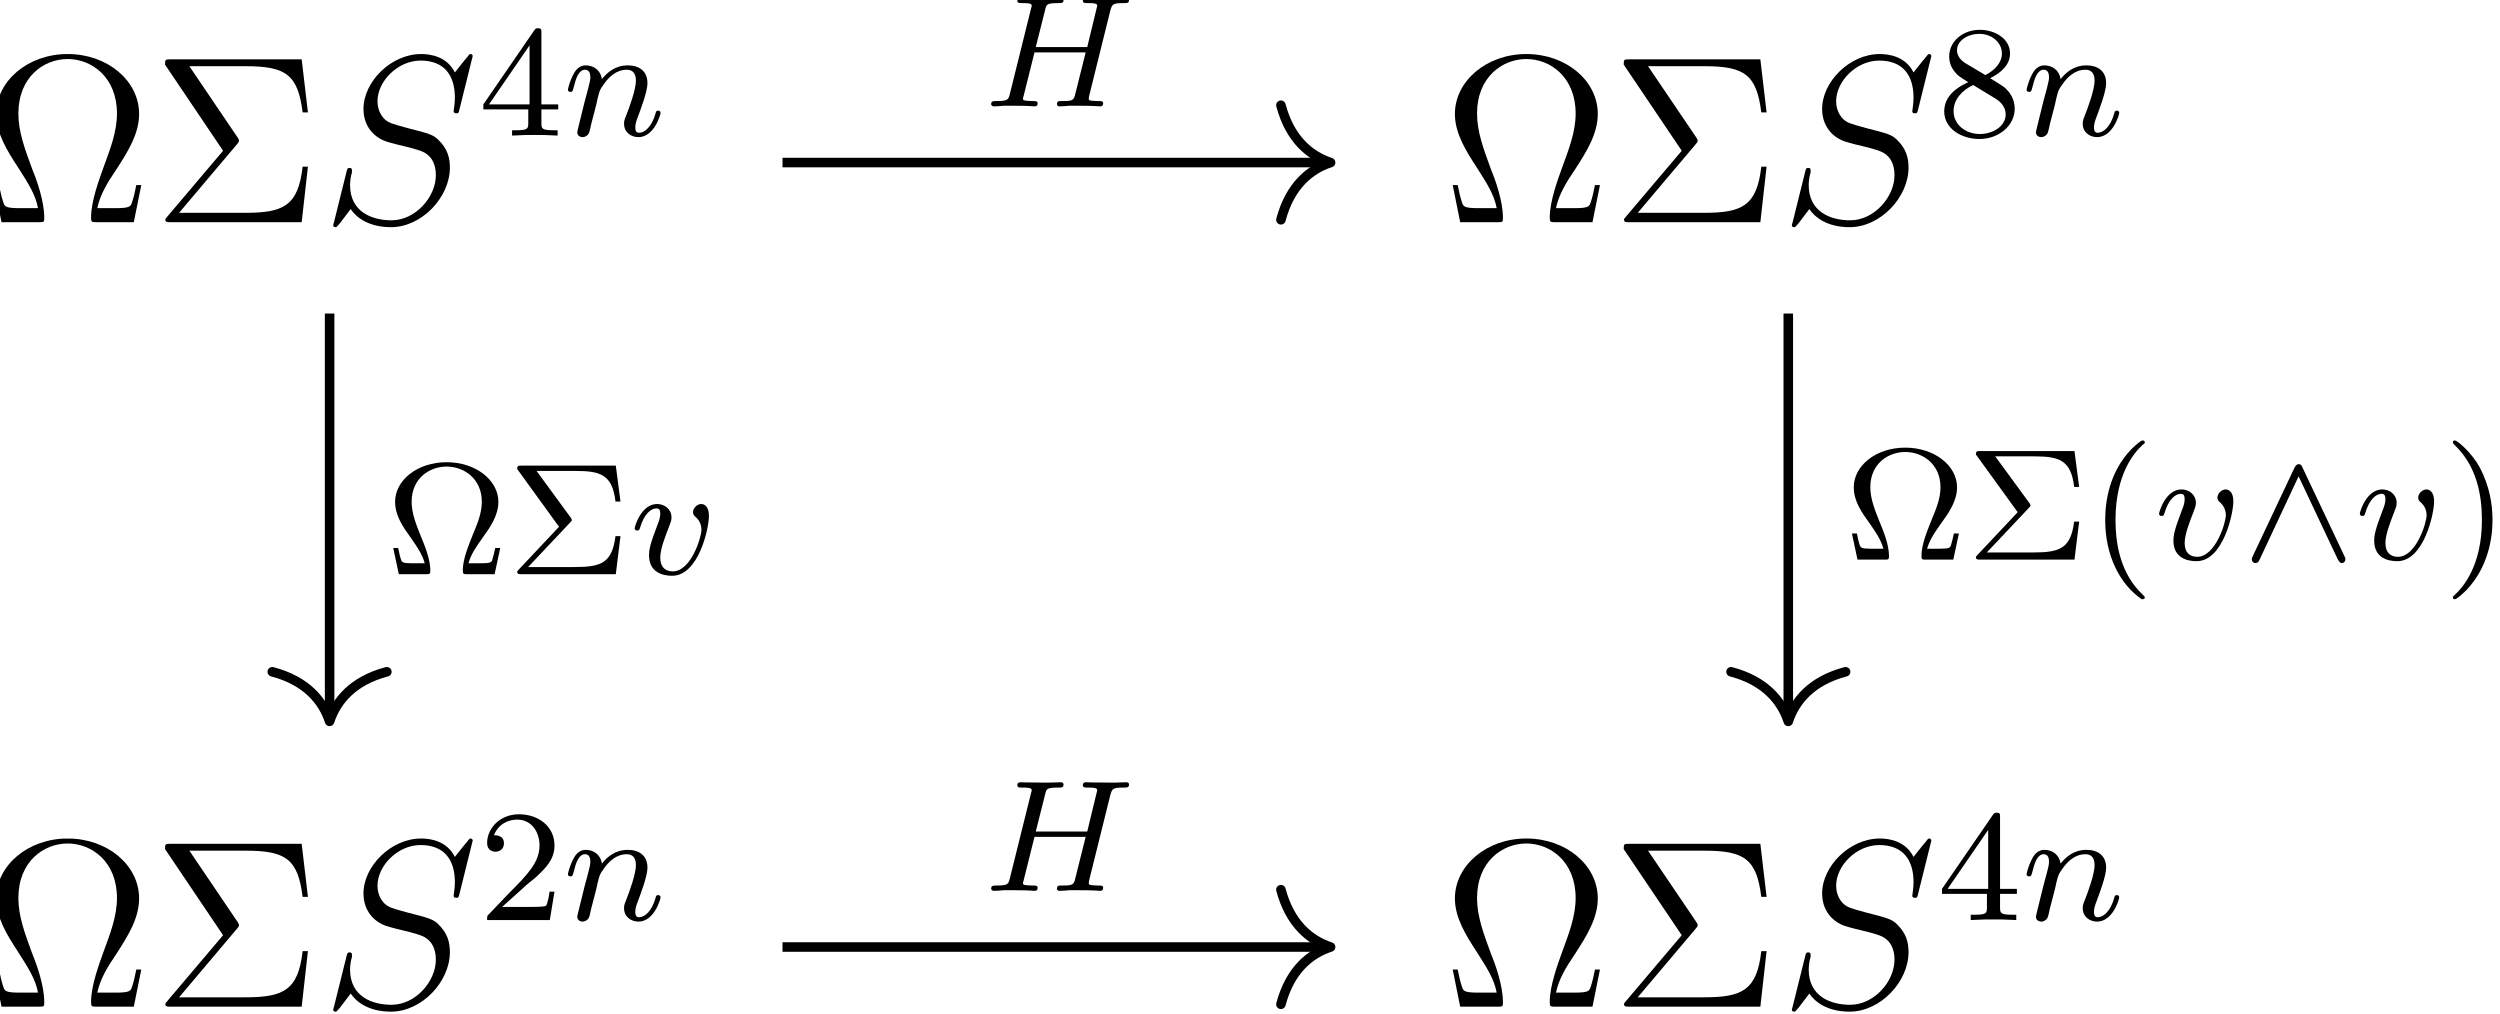
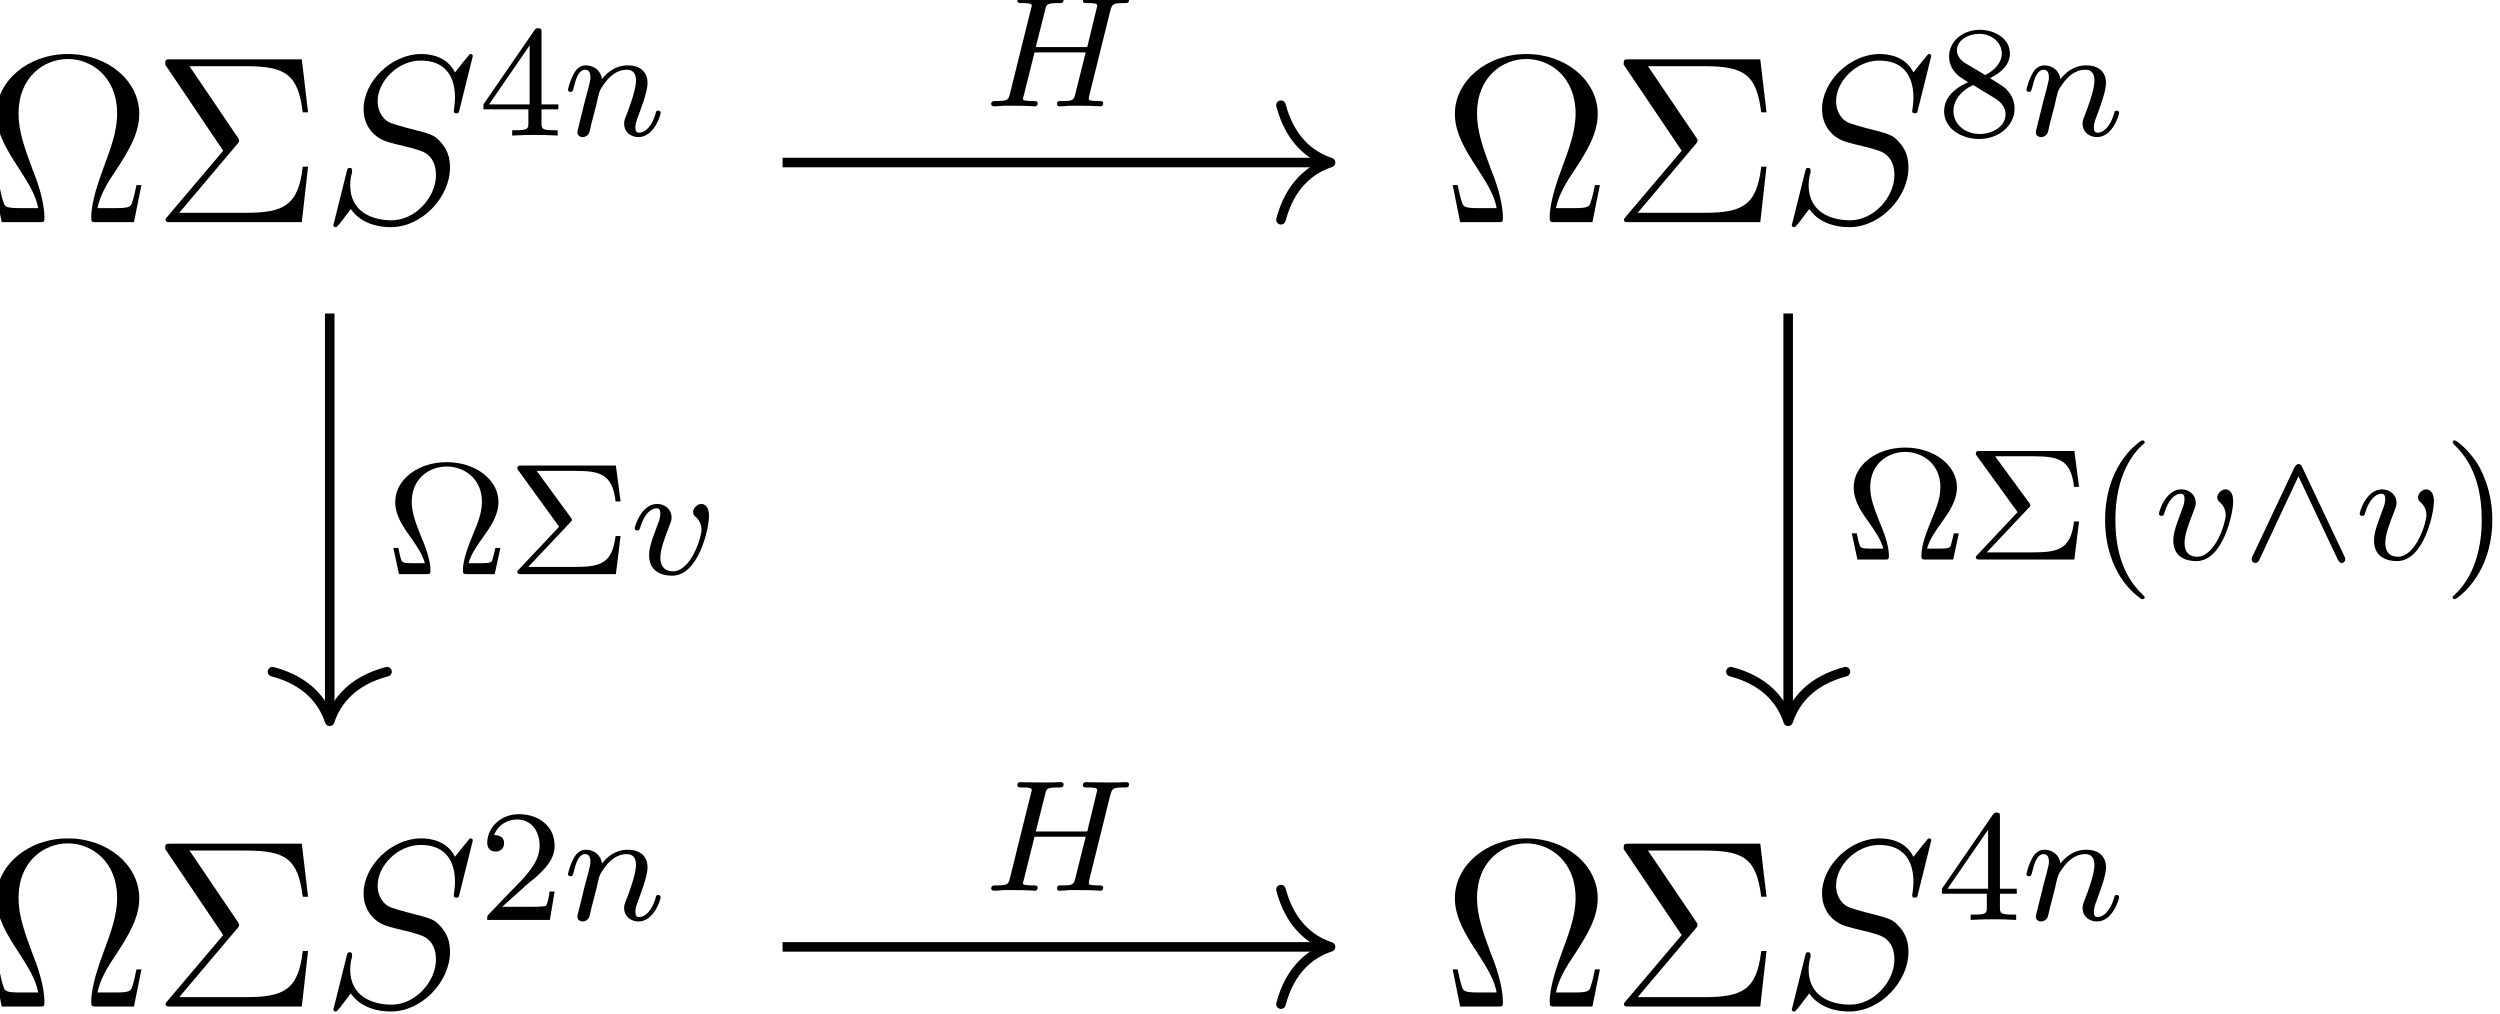
- <svg xmlns="http://www.w3.org/2000/svg" xmlns:xlink="http://www.w3.org/1999/xlink" width="125.208pt" height="50.778pt" viewBox="0 0 125.208 50.778" version="1.2">
+ <svg xmlns="http://www.w3.org/2000/svg" xmlns:xlink="http://www.w3.org/1999/xlink" width="125.226" height="50.778" viewBox="0 0 125.226 50.778">
  <defs>
    <g>
-       <symbol overflow="visible" id="glyph0-0">
-         <path style="stroke:none;" d="" />
-       </symbol>
-       <symbol overflow="visible" id="glyph0-1">
-         <path style="stroke:none;" d="M 7.906 -1.859 L 7.656 -1.859 C 7.594 -1.547 7.531 -1.25 7.438 -0.984 C 7.375 -0.797 7.344 -0.703 6.641 -0.703 L 5.703 -0.703 C 5.844 -1.375 6.188 -1.953 6.688 -2.688 C 7.25 -3.562 7.797 -4.438 7.797 -5.422 C 7.797 -7.078 6.219 -8.422 4.219 -8.422 C 2.219 -8.422 0.641 -7.062 0.641 -5.422 C 0.641 -4.453 1.188 -3.578 1.75 -2.719 C 2.25 -1.938 2.609 -1.375 2.734 -0.703 L 1.797 -0.703 C 1.094 -0.703 1.062 -0.797 1 -0.984 C 0.906 -1.234 0.844 -1.578 0.781 -1.859 L 0.531 -1.859 L 0.906 0 L 2.766 0 C 3.031 0 3.047 0 3.047 -0.219 C 3.047 -1.062 2.672 -2.109 2.422 -2.719 C 2.078 -3.656 1.75 -4.531 1.75 -5.438 C 1.75 -7.281 3.031 -8.172 4.219 -8.172 C 5.406 -8.172 6.688 -7.281 6.688 -5.438 C 6.688 -4.531 6.344 -3.641 6.016 -2.75 C 5.812 -2.172 5.391 -1.078 5.391 -0.234 C 5.391 0 5.422 0 5.688 0 L 7.531 0 Z M 7.906 -1.859 " />
-       </symbol>
-       <symbol overflow="visible" id="glyph0-2">
-         <path style="stroke:none;" d="M 4.234 -3.891 C 4.328 -4 4.344 -4.031 4.344 -4.094 C 4.344 -4.109 4.344 -4.141 4.281 -4.234 L 1.859 -7.812 L 4.688 -7.812 C 6.688 -7.812 7.297 -7.391 7.531 -5.5 L 7.797 -5.5 L 7.484 -8.156 L 0.938 -8.156 C 0.656 -8.156 0.641 -8.156 0.641 -7.891 L 3.547 -3.578 L 0.781 -0.312 C 0.688 -0.203 0.656 -0.172 0.656 -0.125 C 0.656 0 0.75 0 0.938 0 L 7.484 0 L 7.797 -2.781 L 7.531 -2.781 C 7.312 -0.812 6.562 -0.469 4.656 -0.469 L 1.344 -0.469 Z M 4.234 -3.891 " />
-       </symbol>
-       <symbol overflow="visible" id="glyph1-0">
-         <path style="stroke:none;" d="" />
-       </symbol>
-       <symbol overflow="visible" id="glyph1-1">
-         <path style="stroke:none;" d="M 7.594 -8.312 C 7.594 -8.422 7.5 -8.422 7.484 -8.422 C 7.438 -8.422 7.422 -8.406 7.281 -8.219 C 7.203 -8.141 6.719 -7.516 6.703 -7.5 C 6.312 -8.281 5.516 -8.422 5.016 -8.422 C 3.5 -8.422 2.125 -7.031 2.125 -5.672 C 2.125 -4.781 2.672 -4.25 3.25 -4.047 C 3.375 -4 4.094 -3.812 4.453 -3.734 C 5.062 -3.562 5.219 -3.516 5.469 -3.25 C 5.516 -3.188 5.75 -2.922 5.75 -2.359 C 5.75 -1.25 4.719 -0.094 3.531 -0.094 C 2.547 -0.094 1.453 -0.516 1.453 -1.859 C 1.453 -2.078 1.5 -2.359 1.547 -2.484 C 1.547 -2.516 1.547 -2.578 1.547 -2.609 C 1.547 -2.656 1.531 -2.719 1.438 -2.719 C 1.328 -2.719 1.312 -2.688 1.266 -2.484 L 0.656 -0.031 C 0.656 -0.031 0.609 0.125 0.609 0.141 C 0.609 0.25 0.703 0.25 0.734 0.25 C 0.781 0.25 0.781 0.234 0.938 0.062 L 1.484 -0.656 C 1.766 -0.234 2.391 0.25 3.5 0.25 C 5.047 0.25 6.453 -1.25 6.453 -2.734 C 6.453 -3.234 6.328 -3.688 5.875 -4.125 C 5.625 -4.375 5.422 -4.438 4.312 -4.719 C 3.516 -4.938 3.406 -4.969 3.188 -5.156 C 2.984 -5.359 2.828 -5.656 2.828 -6.062 C 2.828 -7.062 3.844 -8.094 4.984 -8.094 C 6.156 -8.094 6.703 -7.375 6.703 -6.234 C 6.703 -5.922 6.641 -5.609 6.641 -5.562 C 6.641 -5.453 6.734 -5.453 6.781 -5.453 C 6.891 -5.453 6.891 -5.484 6.938 -5.672 Z M 7.594 -8.312 " />
-       </symbol>
-       <symbol overflow="visible" id="glyph2-0">
-         <path style="stroke:none;" d="" />
-       </symbol>
-       <symbol overflow="visible" id="glyph2-1">
-         <path style="stroke:none;" d="M 3.141 -5.156 C 3.141 -5.312 3.141 -5.375 2.969 -5.375 C 2.875 -5.375 2.859 -5.375 2.781 -5.266 L 0.234 -1.562 L 0.234 -1.312 L 2.484 -1.312 L 2.484 -0.641 C 2.484 -0.344 2.469 -0.266 1.844 -0.266 L 1.672 -0.266 L 1.672 0 C 2.344 -0.031 2.359 -0.031 2.812 -0.031 C 3.266 -0.031 3.281 -0.031 3.953 0 L 3.953 -0.266 L 3.781 -0.266 C 3.156 -0.266 3.141 -0.344 3.141 -0.641 L 3.141 -1.312 L 3.984 -1.312 L 3.984 -1.562 L 3.141 -1.562 Z M 2.547 -4.516 L 2.547 -1.562 L 0.516 -1.562 Z M 2.547 -4.516 " />
-       </symbol>
-       <symbol overflow="visible" id="glyph2-2">
-         <path style="stroke:none;" d="M 2.641 -2.875 C 3.094 -3.094 3.641 -3.484 3.641 -4.109 C 3.641 -4.875 2.859 -5.297 2.125 -5.297 C 1.281 -5.297 0.594 -4.719 0.594 -3.969 C 0.594 -3.672 0.688 -3.406 0.891 -3.172 C 1.031 -3 1.062 -2.984 1.547 -2.672 C 0.562 -2.234 0.344 -1.656 0.344 -1.219 C 0.344 -0.328 1.234 0.172 2.109 0.172 C 3.078 0.172 3.875 -0.5 3.875 -1.344 C 3.875 -1.844 3.609 -2.172 3.469 -2.312 C 3.344 -2.438 3.328 -2.453 2.641 -2.875 Z M 1.406 -3.625 C 1.172 -3.766 0.984 -4 0.984 -4.266 C 0.984 -4.766 1.531 -5.094 2.109 -5.094 C 2.719 -5.094 3.234 -4.672 3.234 -4.109 C 3.234 -3.656 2.875 -3.266 2.406 -3.031 Z M 1.797 -2.531 C 1.828 -2.516 2.734 -1.953 2.875 -1.875 C 3 -1.797 3.422 -1.547 3.422 -1.062 C 3.422 -0.453 2.766 -0.078 2.125 -0.078 C 1.406 -0.078 0.812 -0.562 0.812 -1.219 C 0.812 -1.812 1.25 -2.281 1.797 -2.531 Z M 1.797 -2.531 " />
-       </symbol>
-       <symbol overflow="visible" id="glyph2-3">
-         <path style="stroke:none;" d="M 2.25 -1.625 C 2.375 -1.75 2.703 -2.016 2.844 -2.125 C 3.328 -2.578 3.797 -3.016 3.797 -3.734 C 3.797 -4.688 3 -5.297 2.016 -5.297 C 1.047 -5.297 0.422 -4.578 0.422 -3.859 C 0.422 -3.469 0.734 -3.422 0.844 -3.422 C 1.016 -3.422 1.266 -3.531 1.266 -3.844 C 1.266 -4.25 0.859 -4.25 0.766 -4.25 C 1 -4.844 1.531 -5.031 1.922 -5.031 C 2.656 -5.031 3.047 -4.406 3.047 -3.734 C 3.047 -2.906 2.469 -2.297 1.516 -1.344 L 0.516 -0.297 C 0.422 -0.219 0.422 -0.203 0.422 0 L 3.562 0 L 3.797 -1.422 L 3.547 -1.422 C 3.531 -1.266 3.469 -0.875 3.375 -0.719 C 3.328 -0.656 2.719 -0.656 2.594 -0.656 L 1.172 -0.656 Z M 2.25 -1.625 " />
-       </symbol>
-       <symbol overflow="visible" id="glyph2-4">
-         <path style="stroke:none;" d="M 5.734 -1.312 L 5.484 -1.312 C 5.469 -1.234 5.375 -0.828 5.328 -0.688 C 5.281 -0.609 5.266 -0.547 4.797 -0.547 L 4.141 -0.547 C 4.281 -1.016 4.516 -1.359 4.875 -1.859 C 5.234 -2.359 5.641 -2.938 5.641 -3.625 C 5.641 -4.703 4.516 -5.609 3.047 -5.609 C 1.578 -5.609 0.469 -4.703 0.469 -3.625 C 0.469 -2.922 0.859 -2.375 1.297 -1.766 C 1.578 -1.359 1.828 -1 1.953 -0.547 L 1.312 -0.547 C 0.844 -0.547 0.828 -0.609 0.781 -0.688 C 0.719 -0.828 0.641 -1.234 0.625 -1.312 L 0.375 -1.312 L 0.656 0 L 2.016 0 C 2.188 0 2.234 0 2.234 -0.172 C 2.234 -0.75 1.953 -1.438 1.75 -1.922 C 1.531 -2.469 1.297 -3.047 1.297 -3.625 C 1.297 -4.812 2.203 -5.391 3.047 -5.391 C 3.906 -5.391 4.812 -4.797 4.812 -3.625 C 4.812 -3.047 4.578 -2.5 4.375 -2.016 C 4.141 -1.422 3.859 -0.75 3.859 -0.188 C 3.859 0 3.906 0 4.094 0 L 5.453 0 Z M 5.734 -1.312 " />
-       </symbol>
-       <symbol overflow="visible" id="glyph2-5">
-         <path style="stroke:none;" d="M 3.109 -2.578 C 3.203 -2.672 3.203 -2.688 3.203 -2.719 C 3.203 -2.75 3.172 -2.812 3.141 -2.844 L 1.438 -5.172 L 3.375 -5.172 C 4.625 -5.172 5.234 -5 5.391 -3.641 L 5.641 -3.641 L 5.406 -5.438 L 0.703 -5.438 C 0.531 -5.438 0.469 -5.438 0.469 -5.266 L 2.562 -2.375 L 0.562 -0.25 C 0.484 -0.172 0.469 -0.156 0.469 -0.109 C 0.469 0 0.578 0 0.703 0 L 5.406 0 L 5.641 -1.906 L 5.391 -1.906 C 5.219 -0.578 4.703 -0.359 3.344 -0.359 L 1.016 -0.359 Z M 3.109 -2.578 " />
-       </symbol>
-       <symbol overflow="visible" id="glyph2-6">
-         <path style="stroke:none;" d="M 2.656 1.984 C 2.719 1.984 2.812 1.984 2.812 1.891 C 2.812 1.859 2.812 1.859 2.703 1.75 C 1.609 0.719 1.344 -0.75 1.344 -1.984 C 1.344 -4.281 2.281 -5.359 2.688 -5.734 C 2.812 -5.828 2.812 -5.844 2.812 -5.875 C 2.812 -5.922 2.781 -5.969 2.703 -5.969 C 2.578 -5.969 2.172 -5.562 2.109 -5.5 C 1.047 -4.375 0.828 -2.953 0.828 -1.984 C 0.828 -0.203 1.562 1.234 2.656 1.984 Z M 2.656 1.984 " />
-       </symbol>
-       <symbol overflow="visible" id="glyph2-7">
-         <path style="stroke:none;" d="M 2.469 -1.984 C 2.469 -2.75 2.328 -3.656 1.844 -4.594 C 1.453 -5.328 0.719 -5.969 0.578 -5.969 C 0.5 -5.969 0.484 -5.922 0.484 -5.875 C 0.484 -5.844 0.484 -5.828 0.578 -5.734 C 1.688 -4.672 1.938 -3.219 1.938 -1.984 C 1.938 0.297 1 1.375 0.594 1.75 C 0.484 1.844 0.484 1.859 0.484 1.891 C 0.484 1.938 0.5 1.984 0.578 1.984 C 0.703 1.984 1.109 1.578 1.172 1.516 C 2.234 0.391 2.469 -1.031 2.469 -1.984 Z M 2.469 -1.984 " />
-       </symbol>
-       <symbol overflow="visible" id="glyph3-0">
-         <path style="stroke:none;" d="" />
-       </symbol>
-       <symbol overflow="visible" id="glyph3-1">
-         <path style="stroke:none;" d="M 1.594 -1.312 C 1.625 -1.422 1.703 -1.734 1.719 -1.844 C 1.828 -2.281 1.828 -2.281 2.016 -2.547 C 2.281 -2.938 2.656 -3.297 3.188 -3.297 C 3.469 -3.297 3.641 -3.125 3.641 -2.75 C 3.641 -2.312 3.312 -1.406 3.156 -1.016 C 3.047 -0.75 3.047 -0.703 3.047 -0.594 C 3.047 -0.141 3.422 0.078 3.766 0.078 C 4.547 0.078 4.875 -1.031 4.875 -1.141 C 4.875 -1.219 4.812 -1.25 4.75 -1.25 C 4.656 -1.25 4.641 -1.188 4.625 -1.109 C 4.438 -0.453 4.094 -0.141 3.797 -0.141 C 3.672 -0.141 3.609 -0.219 3.609 -0.406 C 3.609 -0.594 3.672 -0.766 3.75 -0.969 C 3.859 -1.266 4.219 -2.188 4.219 -2.625 C 4.219 -3.234 3.797 -3.516 3.234 -3.516 C 2.578 -3.516 2.172 -3.125 1.938 -2.828 C 1.875 -3.266 1.531 -3.516 1.125 -3.516 C 0.844 -3.516 0.641 -3.328 0.516 -3.078 C 0.312 -2.703 0.234 -2.312 0.234 -2.297 C 0.234 -2.219 0.297 -2.188 0.359 -2.188 C 0.469 -2.188 0.469 -2.219 0.531 -2.438 C 0.625 -2.828 0.766 -3.297 1.094 -3.297 C 1.312 -3.297 1.359 -3.094 1.359 -2.922 C 1.359 -2.766 1.312 -2.625 1.25 -2.359 C 1.234 -2.297 1.109 -1.828 1.078 -1.719 L 0.781 -0.516 C 0.75 -0.391 0.703 -0.203 0.703 -0.172 C 0.703 0.016 0.859 0.078 0.969 0.078 C 1.109 0.078 1.234 -0.016 1.281 -0.109 C 1.312 -0.156 1.375 -0.438 1.406 -0.594 Z M 1.594 -1.312 " />
-       </symbol>
-       <symbol overflow="visible" id="glyph3-2">
-         <path style="stroke:none;" d="M 6.359 -4.797 C 6.453 -5.109 6.469 -5.172 7.016 -5.172 C 7.203 -5.172 7.297 -5.172 7.297 -5.328 C 7.297 -5.344 7.297 -5.438 7.156 -5.438 C 7.016 -5.438 6.828 -5.422 6.672 -5.422 L 6.172 -5.422 C 5.406 -5.422 5.203 -5.438 5.141 -5.438 C 5.109 -5.438 4.984 -5.438 4.984 -5.297 C 4.984 -5.172 5.078 -5.172 5.219 -5.172 C 5.469 -5.172 5.703 -5.172 5.703 -5.047 C 5.703 -5.016 5.703 -5.016 5.672 -4.906 L 5.203 -2.969 L 2.625 -2.969 L 3.094 -4.828 C 3.156 -5.109 3.172 -5.172 3.766 -5.172 C 3.922 -5.172 4.016 -5.172 4.016 -5.328 C 4.016 -5.344 4.016 -5.438 3.875 -5.438 C 3.734 -5.438 3.531 -5.422 3.391 -5.422 L 2.891 -5.422 C 2.125 -5.422 1.906 -5.438 1.859 -5.438 C 1.828 -5.438 1.703 -5.438 1.703 -5.297 C 1.703 -5.172 1.797 -5.172 1.922 -5.172 C 2.188 -5.172 2.422 -5.172 2.422 -5.047 C 2.422 -5.016 2.422 -5.016 2.391 -4.906 L 1.328 -0.625 C 1.25 -0.328 1.234 -0.266 0.641 -0.266 C 0.5 -0.266 0.391 -0.266 0.391 -0.109 C 0.391 -0.078 0.422 0 0.531 0 C 0.672 0 0.875 -0.016 1.016 -0.031 L 1.531 -0.031 C 2.297 -0.031 2.5 0 2.562 0 C 2.609 0 2.719 0 2.719 -0.156 C 2.719 -0.266 2.609 -0.266 2.484 -0.266 C 2.453 -0.266 2.312 -0.266 2.172 -0.281 C 2.016 -0.297 1.984 -0.312 1.984 -0.391 C 1.984 -0.438 2.016 -0.484 2.016 -0.516 L 2.562 -2.703 L 5.125 -2.703 C 4.891 -1.766 4.578 -0.516 4.578 -0.516 C 4.5 -0.266 4.359 -0.266 3.875 -0.266 C 3.781 -0.266 3.688 -0.266 3.688 -0.109 C 3.688 -0.078 3.703 0 3.812 0 C 3.953 0 4.156 -0.016 4.297 -0.031 L 4.812 -0.031 C 5.578 -0.031 5.781 0 5.844 0 C 5.891 0 6 0 6 -0.156 C 6 -0.266 5.891 -0.266 5.766 -0.266 C 5.734 -0.266 5.594 -0.266 5.453 -0.281 C 5.297 -0.297 5.281 -0.312 5.281 -0.391 C 5.281 -0.438 5.297 -0.484 5.297 -0.516 Z M 6.359 -4.797 " />
-       </symbol>
-       <symbol overflow="visible" id="glyph3-3">
-         <path style="stroke:none;" d="M 3.953 -2.906 C 3.953 -3.516 3.609 -3.516 3.562 -3.516 C 3.375 -3.516 3.156 -3.312 3.156 -3.109 C 3.156 -2.984 3.219 -2.922 3.297 -2.859 C 3.469 -2.703 3.578 -2.484 3.578 -2.219 C 3.578 -1.859 3.062 -0.141 2.141 -0.141 C 1.797 -0.141 1.516 -0.328 1.516 -0.828 C 1.516 -1.266 1.766 -1.891 1.953 -2.375 C 2.047 -2.625 2.078 -2.688 2.078 -2.844 C 2.078 -3.266 1.719 -3.516 1.359 -3.516 C 0.562 -3.516 0.234 -2.391 0.234 -2.297 C 0.234 -2.219 0.297 -2.188 0.359 -2.188 C 0.469 -2.188 0.469 -2.234 0.5 -2.312 C 0.703 -3.016 1.047 -3.297 1.328 -3.297 C 1.453 -3.297 1.516 -3.219 1.516 -3.031 C 1.516 -2.844 1.453 -2.656 1.375 -2.469 C 0.984 -1.453 0.953 -1.188 0.953 -0.953 C 0.953 -0.078 1.656 0.078 2.109 0.078 C 3.438 0.078 3.953 -2.297 3.953 -2.906 Z M 3.953 -2.906 " />
-       </symbol>
-       <symbol overflow="visible" id="glyph4-0">
-         <path style="stroke:none;" d="" />
-       </symbol>
-       <symbol overflow="visible" id="glyph4-1">
-         <path style="stroke:none;" d="M 3.016 -4.594 C 2.969 -4.703 2.938 -4.781 2.812 -4.781 C 2.75 -4.781 2.688 -4.75 2.609 -4.609 L 0.516 -0.172 C 0.469 -0.078 0.469 -0.062 0.469 -0.016 C 0.469 0.094 0.547 0.172 0.656 0.172 C 0.75 0.172 0.812 0.109 0.859 0 L 2.812 -4.172 L 4.766 -0.031 C 4.844 0.094 4.875 0.172 4.984 0.172 C 5.078 0.172 5.156 0.094 5.156 -0.016 C 5.156 -0.062 5.156 -0.078 5.109 -0.172 Z M 3.016 -4.594 " />
-       </symbol>
+       <g id="glyph-0-0">
+         <path d="M 7.906 -1.859 L 7.656 -1.859 C 7.594 -1.547 7.531 -1.25 7.438 -0.984 C 7.375 -0.797 7.344 -0.703 6.641 -0.703 L 5.703 -0.703 C 5.844 -1.375 6.188 -1.953 6.688 -2.688 C 7.25 -3.562 7.797 -4.438 7.797 -5.422 C 7.797 -7.078 6.219 -8.422 4.219 -8.422 C 2.219 -8.422 0.641 -7.062 0.641 -5.422 C 0.641 -4.453 1.188 -3.578 1.75 -2.719 C 2.25 -1.938 2.609 -1.375 2.734 -0.703 L 1.797 -0.703 C 1.094 -0.703 1.062 -0.797 1 -0.984 C 0.906 -1.234 0.844 -1.578 0.781 -1.859 L 0.531 -1.859 L 0.906 0 L 2.766 0 C 3.031 0 3.047 0 3.047 -0.219 C 3.047 -1.062 2.672 -2.109 2.422 -2.719 C 2.078 -3.656 1.75 -4.531 1.75 -5.438 C 1.75 -7.281 3.031 -8.172 4.219 -8.172 C 5.406 -8.172 6.688 -7.281 6.688 -5.438 C 6.688 -4.531 6.344 -3.641 6.016 -2.75 C 5.812 -2.172 5.391 -1.078 5.391 -0.234 C 5.391 0 5.422 0 5.688 0 L 7.531 0 Z M 7.906 -1.859 " />
+       </g>
+       <g id="glyph-0-1">
+         <path d="M 4.234 -3.891 C 4.328 -4 4.344 -4.031 4.344 -4.094 C 4.344 -4.109 4.344 -4.141 4.281 -4.234 L 1.859 -7.812 L 4.688 -7.812 C 6.688 -7.812 7.297 -7.391 7.531 -5.5 L 7.797 -5.5 L 7.484 -8.156 L 0.938 -8.156 C 0.656 -8.156 0.641 -8.156 0.641 -7.891 L 3.547 -3.578 L 0.781 -0.312 C 0.688 -0.203 0.656 -0.172 0.656 -0.125 C 0.656 0 0.75 0 0.938 0 L 7.484 0 L 7.797 -2.781 L 7.531 -2.781 C 7.312 -0.812 6.562 -0.469 4.656 -0.469 L 1.344 -0.469 Z M 4.234 -3.891 " />
+       </g>
+       <g id="glyph-1-0">
+         <path d="M 7.594 -8.312 C 7.594 -8.422 7.5 -8.422 7.484 -8.422 C 7.438 -8.422 7.422 -8.406 7.281 -8.219 C 7.203 -8.141 6.719 -7.516 6.703 -7.5 C 6.312 -8.281 5.516 -8.422 5.016 -8.422 C 3.5 -8.422 2.125 -7.031 2.125 -5.672 C 2.125 -4.781 2.672 -4.25 3.25 -4.047 C 3.375 -4 4.094 -3.812 4.453 -3.734 C 5.062 -3.562 5.219 -3.516 5.469 -3.25 C 5.516 -3.188 5.75 -2.922 5.75 -2.359 C 5.75 -1.25 4.719 -0.094 3.531 -0.094 C 2.547 -0.094 1.453 -0.516 1.453 -1.859 C 1.453 -2.078 1.5 -2.359 1.547 -2.484 C 1.547 -2.516 1.547 -2.578 1.547 -2.609 C 1.547 -2.656 1.531 -2.719 1.438 -2.719 C 1.328 -2.719 1.312 -2.688 1.266 -2.484 L 0.656 -0.031 C 0.656 -0.031 0.609 0.125 0.609 0.141 C 0.609 0.25 0.703 0.25 0.734 0.25 C 0.781 0.25 0.781 0.234 0.938 0.062 L 1.484 -0.656 C 1.766 -0.234 2.391 0.25 3.5 0.25 C 5.047 0.25 6.453 -1.25 6.453 -2.734 C 6.453 -3.234 6.328 -3.688 5.875 -4.125 C 5.625 -4.375 5.422 -4.438 4.312 -4.719 C 3.516 -4.938 3.406 -4.969 3.188 -5.156 C 2.984 -5.359 2.828 -5.656 2.828 -6.062 C 2.828 -7.062 3.844 -8.094 4.984 -8.094 C 6.156 -8.094 6.703 -7.375 6.703 -6.234 C 6.703 -5.922 6.641 -5.609 6.641 -5.562 C 6.641 -5.453 6.734 -5.453 6.781 -5.453 C 6.891 -5.453 6.891 -5.484 6.938 -5.672 Z M 7.594 -8.312 " />
+       </g>
+       <g id="glyph-2-0">
+         <path d="M 3.141 -5.156 C 3.141 -5.312 3.141 -5.375 2.969 -5.375 C 2.875 -5.375 2.859 -5.375 2.781 -5.266 L 0.234 -1.562 L 0.234 -1.312 L 2.484 -1.312 L 2.484 -0.641 C 2.484 -0.344 2.469 -0.266 1.844 -0.266 L 1.672 -0.266 L 1.672 0 C 2.344 -0.031 2.359 -0.031 2.812 -0.031 C 3.266 -0.031 3.281 -0.031 3.953 0 L 3.953 -0.266 L 3.781 -0.266 C 3.156 -0.266 3.141 -0.344 3.141 -0.641 L 3.141 -1.312 L 3.984 -1.312 L 3.984 -1.562 L 3.141 -1.562 Z M 2.547 -4.516 L 2.547 -1.562 L 0.516 -1.562 Z M 2.547 -4.516 " />
+       </g>
+       <g id="glyph-2-1">
+         <path d="M 2.641 -2.875 C 3.094 -3.094 3.641 -3.484 3.641 -4.109 C 3.641 -4.875 2.859 -5.297 2.125 -5.297 C 1.281 -5.297 0.594 -4.719 0.594 -3.969 C 0.594 -3.672 0.688 -3.406 0.891 -3.172 C 1.031 -3 1.062 -2.984 1.547 -2.672 C 0.562 -2.234 0.344 -1.656 0.344 -1.219 C 0.344 -0.328 1.234 0.172 2.109 0.172 C 3.078 0.172 3.875 -0.5 3.875 -1.344 C 3.875 -1.844 3.609 -2.172 3.469 -2.312 C 3.344 -2.438 3.328 -2.453 2.641 -2.875 Z M 1.406 -3.625 C 1.172 -3.766 0.984 -4 0.984 -4.266 C 0.984 -4.766 1.531 -5.094 2.109 -5.094 C 2.719 -5.094 3.234 -4.672 3.234 -4.109 C 3.234 -3.656 2.875 -3.266 2.406 -3.031 Z M 1.797 -2.531 C 1.828 -2.516 2.734 -1.953 2.875 -1.875 C 3 -1.797 3.422 -1.547 3.422 -1.062 C 3.422 -0.453 2.766 -0.078 2.125 -0.078 C 1.406 -0.078 0.812 -0.562 0.812 -1.219 C 0.812 -1.812 1.25 -2.281 1.797 -2.531 Z M 1.797 -2.531 " />
+       </g>
+       <g id="glyph-2-2">
+         <path d="M 2.25 -1.625 C 2.375 -1.75 2.703 -2.016 2.844 -2.125 C 3.328 -2.578 3.797 -3.016 3.797 -3.734 C 3.797 -4.688 3 -5.297 2.016 -5.297 C 1.047 -5.297 0.422 -4.578 0.422 -3.859 C 0.422 -3.469 0.734 -3.422 0.844 -3.422 C 1.016 -3.422 1.266 -3.531 1.266 -3.844 C 1.266 -4.25 0.859 -4.25 0.766 -4.25 C 1 -4.844 1.531 -5.031 1.922 -5.031 C 2.656 -5.031 3.047 -4.406 3.047 -3.734 C 3.047 -2.906 2.469 -2.297 1.516 -1.344 L 0.516 -0.297 C 0.422 -0.219 0.422 -0.203 0.422 0 L 3.562 0 L 3.797 -1.422 L 3.547 -1.422 C 3.531 -1.266 3.469 -0.875 3.375 -0.719 C 3.328 -0.656 2.719 -0.656 2.594 -0.656 L 1.172 -0.656 Z M 2.25 -1.625 " />
+       </g>
+       <g id="glyph-2-3">
+         <path d="M 5.734 -1.312 L 5.484 -1.312 C 5.469 -1.234 5.375 -0.828 5.328 -0.688 C 5.281 -0.609 5.266 -0.547 4.797 -0.547 L 4.141 -0.547 C 4.281 -1.016 4.516 -1.359 4.875 -1.859 C 5.234 -2.359 5.641 -2.938 5.641 -3.625 C 5.641 -4.703 4.516 -5.609 3.047 -5.609 C 1.578 -5.609 0.469 -4.703 0.469 -3.625 C 0.469 -2.922 0.859 -2.375 1.297 -1.766 C 1.578 -1.359 1.828 -1 1.953 -0.547 L 1.312 -0.547 C 0.844 -0.547 0.828 -0.609 0.781 -0.688 C 0.719 -0.828 0.641 -1.234 0.625 -1.312 L 0.375 -1.312 L 0.656 0 L 2.016 0 C 2.188 0 2.234 0 2.234 -0.172 C 2.234 -0.75 1.953 -1.438 1.75 -1.922 C 1.531 -2.469 1.297 -3.047 1.297 -3.625 C 1.297 -4.812 2.203 -5.391 3.047 -5.391 C 3.906 -5.391 4.812 -4.797 4.812 -3.625 C 4.812 -3.047 4.578 -2.5 4.375 -2.016 C 4.141 -1.422 3.859 -0.75 3.859 -0.188 C 3.859 0 3.906 0 4.094 0 L 5.453 0 Z M 5.734 -1.312 " />
+       </g>
+       <g id="glyph-2-4">
+         <path d="M 3.109 -2.578 C 3.203 -2.672 3.203 -2.688 3.203 -2.719 C 3.203 -2.75 3.172 -2.812 3.141 -2.844 L 1.438 -5.172 L 3.375 -5.172 C 4.625 -5.172 5.234 -5 5.391 -3.641 L 5.641 -3.641 L 5.406 -5.438 L 0.703 -5.438 C 0.531 -5.438 0.469 -5.438 0.469 -5.266 L 2.562 -2.375 L 0.562 -0.25 C 0.484 -0.172 0.469 -0.156 0.469 -0.109 C 0.469 0 0.578 0 0.703 0 L 5.406 0 L 5.641 -1.906 L 5.391 -1.906 C 5.219 -0.578 4.703 -0.359 3.344 -0.359 L 1.016 -0.359 Z M 3.109 -2.578 " />
+       </g>
+       <g id="glyph-2-5">
+         <path d="M 2.656 1.984 C 2.719 1.984 2.812 1.984 2.812 1.891 C 2.812 1.859 2.812 1.859 2.703 1.75 C 1.609 0.719 1.344 -0.75 1.344 -1.984 C 1.344 -4.281 2.281 -5.359 2.688 -5.734 C 2.812 -5.828 2.812 -5.844 2.812 -5.875 C 2.812 -5.922 2.781 -5.969 2.703 -5.969 C 2.578 -5.969 2.172 -5.562 2.109 -5.5 C 1.047 -4.375 0.828 -2.953 0.828 -1.984 C 0.828 -0.203 1.562 1.234 2.656 1.984 Z M 2.656 1.984 " />
+       </g>
+       <g id="glyph-2-6">
+         <path d="M 2.469 -1.984 C 2.469 -2.75 2.328 -3.656 1.844 -4.594 C 1.453 -5.328 0.719 -5.969 0.578 -5.969 C 0.5 -5.969 0.484 -5.922 0.484 -5.875 C 0.484 -5.844 0.484 -5.828 0.578 -5.734 C 1.688 -4.672 1.938 -3.219 1.938 -1.984 C 1.938 0.297 1 1.375 0.594 1.75 C 0.484 1.844 0.484 1.859 0.484 1.891 C 0.484 1.938 0.5 1.984 0.578 1.984 C 0.703 1.984 1.109 1.578 1.172 1.516 C 2.234 0.391 2.469 -1.031 2.469 -1.984 Z M 2.469 -1.984 " />
+       </g>
+       <g id="glyph-3-0">
+         <path d="M 1.594 -1.312 C 1.625 -1.422 1.703 -1.734 1.719 -1.844 C 1.828 -2.281 1.828 -2.281 2.016 -2.547 C 2.281 -2.938 2.656 -3.297 3.188 -3.297 C 3.469 -3.297 3.641 -3.125 3.641 -2.75 C 3.641 -2.312 3.312 -1.406 3.156 -1.016 C 3.047 -0.75 3.047 -0.703 3.047 -0.594 C 3.047 -0.141 3.422 0.078 3.766 0.078 C 4.547 0.078 4.875 -1.031 4.875 -1.141 C 4.875 -1.219 4.812 -1.25 4.75 -1.25 C 4.656 -1.25 4.641 -1.188 4.625 -1.109 C 4.438 -0.453 4.094 -0.141 3.797 -0.141 C 3.672 -0.141 3.609 -0.219 3.609 -0.406 C 3.609 -0.594 3.672 -0.766 3.75 -0.969 C 3.859 -1.266 4.219 -2.188 4.219 -2.625 C 4.219 -3.234 3.797 -3.516 3.234 -3.516 C 2.578 -3.516 2.172 -3.125 1.938 -2.828 C 1.875 -3.266 1.531 -3.516 1.125 -3.516 C 0.844 -3.516 0.641 -3.328 0.516 -3.078 C 0.312 -2.703 0.234 -2.312 0.234 -2.297 C 0.234 -2.219 0.297 -2.188 0.359 -2.188 C 0.469 -2.188 0.469 -2.219 0.531 -2.438 C 0.625 -2.828 0.766 -3.297 1.094 -3.297 C 1.312 -3.297 1.359 -3.094 1.359 -2.922 C 1.359 -2.766 1.312 -2.625 1.25 -2.359 C 1.234 -2.297 1.109 -1.828 1.078 -1.719 L 0.781 -0.516 C 0.75 -0.391 0.703 -0.203 0.703 -0.172 C 0.703 0.016 0.859 0.078 0.969 0.078 C 1.109 0.078 1.234 -0.016 1.281 -0.109 C 1.312 -0.156 1.375 -0.438 1.406 -0.594 Z M 1.594 -1.312 " />
+       </g>
+       <g id="glyph-3-1">
+         <path d="M 6.359 -4.797 C 6.453 -5.109 6.469 -5.172 7.016 -5.172 C 7.203 -5.172 7.297 -5.172 7.297 -5.328 C 7.297 -5.344 7.297 -5.438 7.156 -5.438 C 7.016 -5.438 6.828 -5.422 6.672 -5.422 L 6.172 -5.422 C 5.406 -5.422 5.203 -5.438 5.141 -5.438 C 5.109 -5.438 4.984 -5.438 4.984 -5.297 C 4.984 -5.172 5.078 -5.172 5.219 -5.172 C 5.469 -5.172 5.703 -5.172 5.703 -5.047 C 5.703 -5.016 5.703 -5.016 5.672 -4.906 L 5.203 -2.969 L 2.625 -2.969 L 3.094 -4.828 C 3.156 -5.109 3.172 -5.172 3.766 -5.172 C 3.922 -5.172 4.016 -5.172 4.016 -5.328 C 4.016 -5.344 4.016 -5.438 3.875 -5.438 C 3.734 -5.438 3.531 -5.422 3.391 -5.422 L 2.891 -5.422 C 2.125 -5.422 1.906 -5.438 1.859 -5.438 C 1.828 -5.438 1.703 -5.438 1.703 -5.297 C 1.703 -5.172 1.797 -5.172 1.922 -5.172 C 2.188 -5.172 2.422 -5.172 2.422 -5.047 C 2.422 -5.016 2.422 -5.016 2.391 -4.906 L 1.328 -0.625 C 1.25 -0.328 1.234 -0.266 0.641 -0.266 C 0.5 -0.266 0.391 -0.266 0.391 -0.109 C 0.391 -0.078 0.422 0 0.531 0 C 0.672 0 0.875 -0.016 1.016 -0.031 L 1.531 -0.031 C 2.297 -0.031 2.5 0 2.562 0 C 2.609 0 2.719 0 2.719 -0.156 C 2.719 -0.266 2.609 -0.266 2.484 -0.266 C 2.453 -0.266 2.312 -0.266 2.172 -0.281 C 2.016 -0.297 1.984 -0.312 1.984 -0.391 C 1.984 -0.438 2.016 -0.484 2.016 -0.516 L 2.562 -2.703 L 5.125 -2.703 C 4.891 -1.766 4.578 -0.516 4.578 -0.516 C 4.5 -0.266 4.359 -0.266 3.875 -0.266 C 3.781 -0.266 3.688 -0.266 3.688 -0.109 C 3.688 -0.078 3.703 0 3.812 0 C 3.953 0 4.156 -0.016 4.297 -0.031 L 4.812 -0.031 C 5.578 -0.031 5.781 0 5.844 0 C 5.891 0 6 0 6 -0.156 C 6 -0.266 5.891 -0.266 5.766 -0.266 C 5.734 -0.266 5.594 -0.266 5.453 -0.281 C 5.297 -0.297 5.281 -0.312 5.281 -0.391 C 5.281 -0.438 5.297 -0.484 5.297 -0.516 Z M 6.359 -4.797 " />
+       </g>
+       <g id="glyph-3-2">
+         <path d="M 3.953 -2.906 C 3.953 -3.516 3.609 -3.516 3.562 -3.516 C 3.375 -3.516 3.156 -3.312 3.156 -3.109 C 3.156 -2.984 3.219 -2.922 3.297 -2.859 C 3.469 -2.703 3.578 -2.484 3.578 -2.219 C 3.578 -1.859 3.062 -0.141 2.141 -0.141 C 1.797 -0.141 1.516 -0.328 1.516 -0.828 C 1.516 -1.266 1.766 -1.891 1.953 -2.375 C 2.047 -2.625 2.078 -2.688 2.078 -2.844 C 2.078 -3.266 1.719 -3.516 1.359 -3.516 C 0.562 -3.516 0.234 -2.391 0.234 -2.297 C 0.234 -2.219 0.297 -2.188 0.359 -2.188 C 0.469 -2.188 0.469 -2.234 0.5 -2.312 C 0.703 -3.016 1.047 -3.297 1.328 -3.297 C 1.453 -3.297 1.516 -3.219 1.516 -3.031 C 1.516 -2.844 1.453 -2.656 1.375 -2.469 C 0.984 -1.453 0.953 -1.188 0.953 -0.953 C 0.953 -0.078 1.656 0.078 2.109 0.078 C 3.438 0.078 3.953 -2.297 3.953 -2.906 Z M 3.953 -2.906 " />
+       </g>
+       <g id="glyph-4-0">
+         <path d="M 3.016 -4.594 C 2.969 -4.703 2.938 -4.781 2.812 -4.781 C 2.75 -4.781 2.688 -4.75 2.609 -4.609 L 0.516 -0.172 C 0.469 -0.078 0.469 -0.062 0.469 -0.016 C 0.469 0.094 0.547 0.172 0.656 0.172 C 0.75 0.172 0.812 0.109 0.859 0 L 2.812 -4.172 L 4.766 -0.031 C 4.844 0.094 4.875 0.172 4.984 0.172 C 5.078 0.172 5.156 0.094 5.156 -0.016 C 5.156 -0.062 5.156 -0.078 5.109 -0.172 Z M 3.016 -4.594 " />
+       </g>
    </g>
-     <clipPath id="clip1">
-       <path d="M 0 42 L 16 42 L 16 50.668 L 0 50.668 Z M 0 42 " />
+     <clipPath id="clip-0">
+       <path clip-rule="nonzero" d="M 0 42 L 16 42 L 16 50.668 L 0 50.668 Z M 0 42 " />
    </clipPath>
-     <clipPath id="clip2">
-       <path d="M 16 42 L 24 42 L 24 50.668 L 16 50.668 Z M 16 42 " />
+     <clipPath id="clip-1">
+       <path clip-rule="nonzero" d="M 16 42 L 24 42 L 24 50.668 L 16 50.668 Z M 16 42 " />
    </clipPath>
-     <clipPath id="clip3">
-       <path d="M 72 42 L 89 42 L 89 50.668 L 72 50.668 Z M 72 42 " />
+     <clipPath id="clip-2">
+       <path clip-rule="nonzero" d="M 72 42 L 89 42 L 89 50.668 L 72 50.668 Z M 72 42 " />
    </clipPath>
-     <clipPath id="clip4">
-       <path d="M 89 42 L 97 42 L 97 50.668 L 89 50.668 Z M 89 42 " />
+     <clipPath id="clip-3">
+       <path clip-rule="nonzero" d="M 89 42 L 97 42 L 97 50.668 L 89 50.668 Z M 89 42 " />
    </clipPath>
-     <clipPath id="clip5">
-       <path d="M 122 22 L 124.812 22 L 124.812 31 L 122 31 Z M 122 22 " />
+     <clipPath id="clip-4">
+       <path clip-rule="nonzero" d="M 122 22 L 124.84 22 L 124.84 31 L 122 31 Z M 122 22 " />
    </clipPath>
-     <clipPath id="clip6">
-       <path d="M 63 44 L 67 44 L 67 50.668 L 63 50.668 Z M 63 44 " />
+     <clipPath id="clip-5">
+       <path clip-rule="nonzero" d="M 63 44 L 67 44 L 67 50.668 L 63 50.668 Z M 63 44 " />
    </clipPath>
  </defs>
-   <g id="surface1">
-     <g style="fill:rgb(0%,0%,0%);fill-opacity:1;">
-       <use xlink:href="#glyph0-1" x="-0.83" y="11.128" />
-       <use xlink:href="#glyph0-2" x="7.625" y="11.128" />
-     </g>
-     <g style="fill:rgb(0%,0%,0%);fill-opacity:1;">
-       <use xlink:href="#glyph1-1" x="16.079" y="11.128" />
-     </g>
-     <g style="fill:rgb(0%,0%,0%);fill-opacity:1;">
-       <use xlink:href="#glyph2-1" x="23.974" y="6.79" />
-     </g>
-     <g style="fill:rgb(0%,0%,0%);fill-opacity:1;">
-       <use xlink:href="#glyph3-1" x="28.208" y="6.79" />
-     </g>
-     <g style="fill:rgb(0%,0%,0%);fill-opacity:1;">
-       <use xlink:href="#glyph0-1" x="72.225" y="11.128" />
-       <use xlink:href="#glyph0-2" x="80.68" y="11.128" />
-     </g>
-     <g style="fill:rgb(0%,0%,0%);fill-opacity:1;">
-       <use xlink:href="#glyph1-1" x="89.133" y="11.128" />
-     </g>
-     <g style="fill:rgb(0%,0%,0%);fill-opacity:1;">
-       <use xlink:href="#glyph2-2" x="97.028" y="6.79" />
-     </g>
-     <g style="fill:rgb(0%,0%,0%);fill-opacity:1;">
-       <use xlink:href="#glyph3-1" x="101.263" y="6.79" />
-     </g>
-     <g clip-path="url(#clip1)" clip-rule="nonzero">
-       <g style="fill:rgb(0%,0%,0%);fill-opacity:1;">
-         <use xlink:href="#glyph0-1" x="-0.83" y="50.417" />
-         <use xlink:href="#glyph0-2" x="7.625" y="50.417" />
-       </g>
-     </g>
-     <g clip-path="url(#clip2)" clip-rule="nonzero">
-       <g style="fill:rgb(0%,0%,0%);fill-opacity:1;">
-         <use xlink:href="#glyph1-1" x="16.079" y="50.417" />
-       </g>
-     </g>
-     <g style="fill:rgb(0%,0%,0%);fill-opacity:1;">
-       <use xlink:href="#glyph2-3" x="23.974" y="46.079" />
-     </g>
-     <g style="fill:rgb(0%,0%,0%);fill-opacity:1;">
-       <use xlink:href="#glyph3-1" x="28.208" y="46.079" />
-     </g>
-     <g clip-path="url(#clip3)" clip-rule="nonzero">
-       <g style="fill:rgb(0%,0%,0%);fill-opacity:1;">
-         <use xlink:href="#glyph0-1" x="72.225" y="50.417" />
-         <use xlink:href="#glyph0-2" x="80.68" y="50.417" />
-       </g>
-     </g>
-     <g clip-path="url(#clip4)" clip-rule="nonzero">
-       <g style="fill:rgb(0%,0%,0%);fill-opacity:1;">
-         <use xlink:href="#glyph1-1" x="89.133" y="50.417" />
-       </g>
-     </g>
-     <g style="fill:rgb(0%,0%,0%);fill-opacity:1;">
-       <use xlink:href="#glyph2-1" x="97.028" y="46.079" />
-     </g>
-     <g style="fill:rgb(0%,0%,0%);fill-opacity:1;">
-       <use xlink:href="#glyph3-1" x="101.263" y="46.079" />
-     </g>
-     <path style="fill:none;stroke-width:0.478;stroke-linecap:butt;stroke-linejoin:miter;stroke:rgb(0%,0%,0%);stroke-opacity:1;stroke-miterlimit:10;" d="M -13.844 17.894 L 13.367 17.894 " transform="matrix(1,0,0,-1,53.035,26.035)" />
-     <path style="fill:none;stroke-width:0.478;stroke-linecap:round;stroke-linejoin:round;stroke:rgb(0%,0%,0%);stroke-opacity:1;stroke-miterlimit:10;" d="M -2.488 2.869 C -2.031 1.147 -1.02 0.334 -0 -0.002 C -1.02 -0.334 -2.031 -1.146 -2.488 -2.869 " transform="matrix(1,0,0,-1,66.64068,8.13882)" />
-     <g style="fill:rgb(0%,0%,0%);fill-opacity:1;">
-       <use xlink:href="#glyph3-2" x="49.249" y="5.327" />
-     </g>
-     <path style="fill:none;stroke-width:0.478;stroke-linecap:butt;stroke-linejoin:miter;stroke:rgb(0%,0%,0%);stroke-opacity:1;stroke-miterlimit:10;" d="M -36.527 10.332 L -36.527 -9.856 " transform="matrix(1,0,0,-1,53.035,26.035)" />
-     <path style="fill:none;stroke-width:0.478;stroke-linecap:round;stroke-linejoin:round;stroke:rgb(0%,0%,0%);stroke-opacity:1;stroke-miterlimit:10;" d="M -2.485 2.868 C -2.032 1.149 -1.02 0.336 -0.001 0 C -1.02 -0.335 -2.032 -1.148 -2.485 -2.871 " transform="matrix(0,1,1,0,16.50735,36.12971)" />
-     <g style="fill:rgb(0%,0%,0%);fill-opacity:1;">
-       <use xlink:href="#glyph2-4" x="19.319" y="28.758" />
-       <use xlink:href="#glyph2-5" x="25.435" y="28.758" />
-     </g>
-     <g style="fill:rgb(0%,0%,0%);fill-opacity:1;">
-       <use xlink:href="#glyph3-3" x="31.552" y="28.758" />
-     </g>
-     <path style="fill:none;stroke-width:0.478;stroke-linecap:butt;stroke-linejoin:miter;stroke:rgb(0%,0%,0%);stroke-opacity:1;stroke-miterlimit:10;" d="M 36.528 10.332 L 36.528 -9.856 " transform="matrix(1,0,0,-1,53.035,26.035)" />
-     <path style="fill:none;stroke-width:0.478;stroke-linecap:round;stroke-linejoin:round;stroke:rgb(0%,0%,0%);stroke-opacity:1;stroke-miterlimit:10;" d="M -2.485 2.871 C -2.032 1.148 -1.02 0.336 -0.001 -0 C -1.02 -0.336 -2.032 -1.149 -2.485 -2.867 " transform="matrix(0,1,1,0,89.56266,36.12971)" />
-     <g style="fill:rgb(0%,0%,0%);fill-opacity:1;">
-       <use xlink:href="#glyph2-4" x="92.374" y="28.028" />
-       <use xlink:href="#glyph2-5" x="98.49" y="28.028" />
-       <use xlink:href="#glyph2-6" x="104.607" y="28.028" />
-     </g>
-     <g style="fill:rgb(0%,0%,0%);fill-opacity:1;">
-       <use xlink:href="#glyph3-3" x="107.899" y="28.028" />
-     </g>
-     <g style="fill:rgb(0%,0%,0%);fill-opacity:1;">
-       <use xlink:href="#glyph4-1" x="112.309" y="28.028" />
-     </g>
-     <g style="fill:rgb(0%,0%,0%);fill-opacity:1;">
-       <use xlink:href="#glyph3-3" x="117.954" y="28.028" />
-     </g>
-     <g clip-path="url(#clip5)" clip-rule="nonzero">
-       <g style="fill:rgb(0%,0%,0%);fill-opacity:1;">
-         <use xlink:href="#glyph2-7" x="122.364" y="28.028" />
-       </g>
-     </g>
-     <path style="fill:none;stroke-width:0.478;stroke-linecap:butt;stroke-linejoin:miter;stroke:rgb(0%,0%,0%);stroke-opacity:1;stroke-miterlimit:10;" d="M -13.844 -21.395 L 13.367 -21.395 " transform="matrix(1,0,0,-1,53.035,26.035)" />
-     <g clip-path="url(#clip6)" clip-rule="nonzero">
-       <path style="fill:none;stroke-width:0.478;stroke-linecap:round;stroke-linejoin:round;stroke:rgb(0%,0%,0%);stroke-opacity:1;stroke-miterlimit:10;" d="M -2.488 2.87 C -2.031 1.147 -1.02 0.335 -0 -0.001 C -1.02 -0.333 -2.031 -1.146 -2.488 -2.869 " transform="matrix(1,0,0,-1,66.64068,47.42836)" />
-     </g>
-     <g style="fill:rgb(0%,0%,0%);fill-opacity:1;">
-       <use xlink:href="#glyph3-2" x="49.249" y="44.616" />
+   <g fill="rgb(0%, 0%, 0%)" fill-opacity="1">
+     <use xlink:href="#glyph-0-0" x="-0.821" y="11.128" />
+     <use xlink:href="#glyph-0-1" x="7.634" y="11.128" />
+   </g>
+   <g fill="rgb(0%, 0%, 0%)" fill-opacity="1">
+     <use xlink:href="#glyph-1-0" x="16.088" y="11.128" />
+   </g>
+   <g fill="rgb(0%, 0%, 0%)" fill-opacity="1">
+     <use xlink:href="#glyph-2-0" x="23.983" y="6.79" />
+   </g>
+   <g fill="rgb(0%, 0%, 0%)" fill-opacity="1">
+     <use xlink:href="#glyph-3-0" x="28.217" y="6.79" />
+   </g>
+   <g fill="rgb(0%, 0%, 0%)" fill-opacity="1">
+     <use xlink:href="#glyph-0-0" x="72.234" y="11.128" />
+     <use xlink:href="#glyph-0-1" x="80.689" y="11.128" />
+   </g>
+   <g fill="rgb(0%, 0%, 0%)" fill-opacity="1">
+     <use xlink:href="#glyph-1-0" x="89.142" y="11.128" />
+   </g>
+   <g fill="rgb(0%, 0%, 0%)" fill-opacity="1">
+     <use xlink:href="#glyph-2-1" x="97.037" y="6.79" />
+   </g>
+   <g fill="rgb(0%, 0%, 0%)" fill-opacity="1">
+     <use xlink:href="#glyph-3-0" x="101.272" y="6.79" />
+   </g>
+   <g clip-path="url(#clip-0)">
+     <g fill="rgb(0%, 0%, 0%)" fill-opacity="1">
+       <use xlink:href="#glyph-0-0" x="-0.821" y="50.417" />
+       <use xlink:href="#glyph-0-1" x="7.634" y="50.417" />
    </g>
  </g>
+   <g clip-path="url(#clip-1)">
+     <g fill="rgb(0%, 0%, 0%)" fill-opacity="1">
+       <use xlink:href="#glyph-1-0" x="16.088" y="50.417" />
+     </g>
+   </g>
+   <g fill="rgb(0%, 0%, 0%)" fill-opacity="1">
+     <use xlink:href="#glyph-2-2" x="23.983" y="46.079" />
+   </g>
+   <g fill="rgb(0%, 0%, 0%)" fill-opacity="1">
+     <use xlink:href="#glyph-3-0" x="28.217" y="46.079" />
+   </g>
+   <g clip-path="url(#clip-2)">
+     <g fill="rgb(0%, 0%, 0%)" fill-opacity="1">
+       <use xlink:href="#glyph-0-0" x="72.234" y="50.417" />
+       <use xlink:href="#glyph-0-1" x="80.689" y="50.417" />
+     </g>
+   </g>
+   <g clip-path="url(#clip-3)">
+     <g fill="rgb(0%, 0%, 0%)" fill-opacity="1">
+       <use xlink:href="#glyph-1-0" x="89.142" y="50.417" />
+     </g>
+   </g>
+   <g fill="rgb(0%, 0%, 0%)" fill-opacity="1">
+     <use xlink:href="#glyph-2-0" x="97.037" y="46.079" />
+   </g>
+   <g fill="rgb(0%, 0%, 0%)" fill-opacity="1">
+     <use xlink:href="#glyph-3-0" x="101.272" y="46.079" />
+   </g>
+   <path fill="none" stroke-width="0.478" stroke-linecap="butt" stroke-linejoin="miter" stroke="rgb(0%, 0%, 0%)" stroke-opacity="1" stroke-miterlimit="10" d="M -13.845 17.894 L 13.366 17.894 " transform="matrix(1, 0, 0, -1, 53.044, 26.035)" />
+   <path fill="none" stroke-width="0.478" stroke-linecap="round" stroke-linejoin="round" stroke="rgb(0%, 0%, 0%)" stroke-opacity="1" stroke-miterlimit="10" d="M -2.486 2.869 C -2.032 1.147 -1.021 0.334 -0.001 -0.002 C -1.021 -0.334 -2.032 -1.146 -2.486 -2.869 " transform="matrix(1, 0, 0, -1, 66.64968, 8.13882)" />
+   <g fill="rgb(0%, 0%, 0%)" fill-opacity="1">
+     <use xlink:href="#glyph-3-1" x="49.258" y="5.327" />
+   </g>
+   <path fill="none" stroke-width="0.478" stroke-linecap="butt" stroke-linejoin="miter" stroke="rgb(0%, 0%, 0%)" stroke-opacity="1" stroke-miterlimit="10" d="M -36.528 10.332 L -36.528 -9.856 " transform="matrix(1, 0, 0, -1, 53.044, 26.035)" />
+   <path fill="none" stroke-width="0.478" stroke-linecap="round" stroke-linejoin="round" stroke="rgb(0%, 0%, 0%)" stroke-opacity="1" stroke-miterlimit="10" d="M -2.485 2.87 C -2.032 1.148 -1.02 0.335 -0.001 -0.001 C -1.02 -0.337 -2.032 -1.149 -2.485 -2.868 " transform="matrix(0, 1, 1, 0, 16.51635, 36.12971)" />
+   <g fill="rgb(0%, 0%, 0%)" fill-opacity="1">
+     <use xlink:href="#glyph-2-3" x="19.328" y="28.758" />
+     <use xlink:href="#glyph-2-4" x="25.444" y="28.758" />
+   </g>
+   <g fill="rgb(0%, 0%, 0%)" fill-opacity="1">
+     <use xlink:href="#glyph-3-2" x="31.561" y="28.758" />
+   </g>
+   <path fill="none" stroke-width="0.478" stroke-linecap="butt" stroke-linejoin="miter" stroke="rgb(0%, 0%, 0%)" stroke-opacity="1" stroke-miterlimit="10" d="M 36.526 10.332 L 36.526 -9.856 " transform="matrix(1, 0, 0, -1, 53.044, 26.035)" />
+   <path fill="none" stroke-width="0.478" stroke-linecap="round" stroke-linejoin="round" stroke="rgb(0%, 0%, 0%)" stroke-opacity="1" stroke-miterlimit="10" d="M -2.485 2.87 C -2.032 1.147 -1.02 0.335 -0.001 -0.001 C -1.02 -0.333 -2.032 -1.146 -2.485 -2.869 " transform="matrix(0, 1, 1, 0, 89.57166, 36.12971)" />
+   <g fill="rgb(0%, 0%, 0%)" fill-opacity="1">
+     <use xlink:href="#glyph-2-3" x="92.383" y="28.028" />
+     <use xlink:href="#glyph-2-4" x="98.499" y="28.028" />
+     <use xlink:href="#glyph-2-5" x="104.616" y="28.028" />
+   </g>
+   <g fill="rgb(0%, 0%, 0%)" fill-opacity="1">
+     <use xlink:href="#glyph-3-2" x="107.908" y="28.028" />
+   </g>
+   <g fill="rgb(0%, 0%, 0%)" fill-opacity="1">
+     <use xlink:href="#glyph-4-0" x="112.318" y="28.028" />
+   </g>
+   <g fill="rgb(0%, 0%, 0%)" fill-opacity="1">
+     <use xlink:href="#glyph-3-2" x="117.963" y="28.028" />
+   </g>
+   <g clip-path="url(#clip-4)">
+     <g fill="rgb(0%, 0%, 0%)" fill-opacity="1">
+       <use xlink:href="#glyph-2-6" x="122.373" y="28.028" />
+     </g>
+   </g>
+   <path fill="none" stroke-width="0.478" stroke-linecap="butt" stroke-linejoin="miter" stroke="rgb(0%, 0%, 0%)" stroke-opacity="1" stroke-miterlimit="10" d="M -13.845 -21.395 L 13.366 -21.395 " transform="matrix(1, 0, 0, -1, 53.044, 26.035)" />
+   <g clip-path="url(#clip-5)">
+     <path fill="none" stroke-width="0.478" stroke-linecap="round" stroke-linejoin="round" stroke="rgb(0%, 0%, 0%)" stroke-opacity="1" stroke-miterlimit="10" d="M -2.486 2.87 C -2.032 1.147 -1.021 0.335 -0.001 -0.001 C -1.021 -0.333 -2.032 -1.146 -2.486 -2.869 " transform="matrix(1, 0, 0, -1, 66.64968, 47.42836)" />
+   </g>
+   <g fill="rgb(0%, 0%, 0%)" fill-opacity="1">
+     <use xlink:href="#glyph-3-1" x="49.258" y="44.616" />
+   </g>
</svg>
